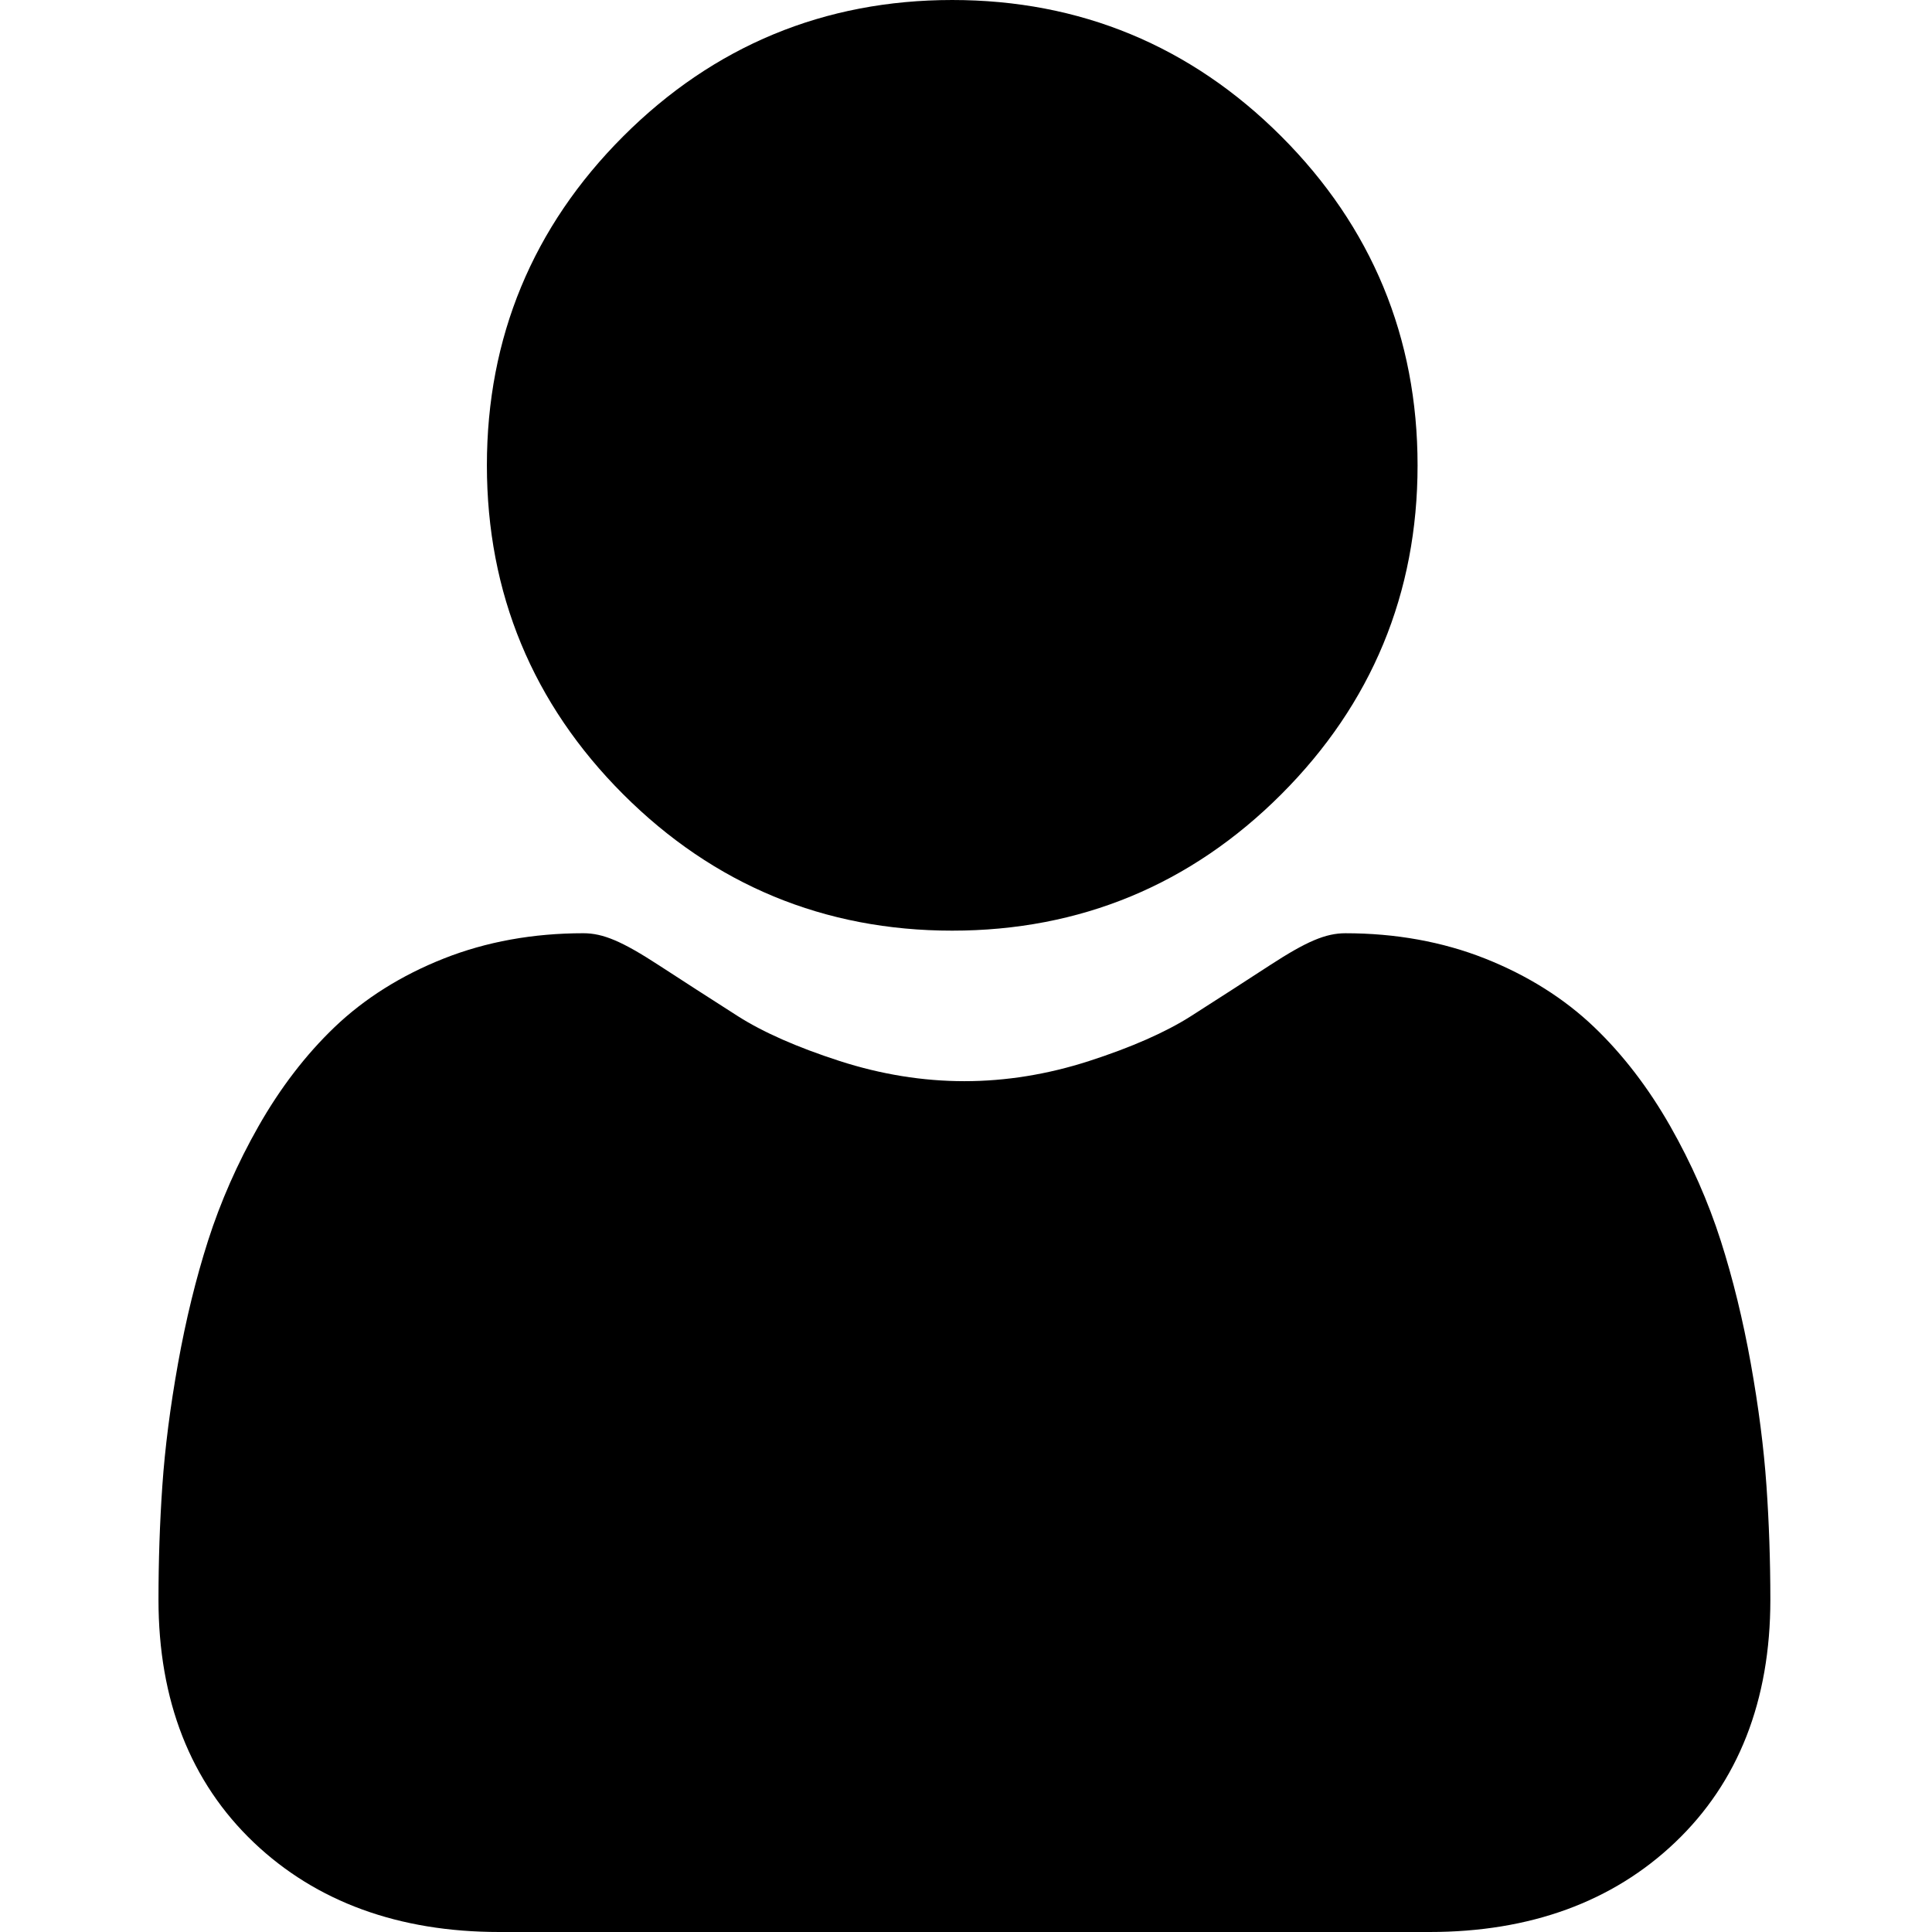
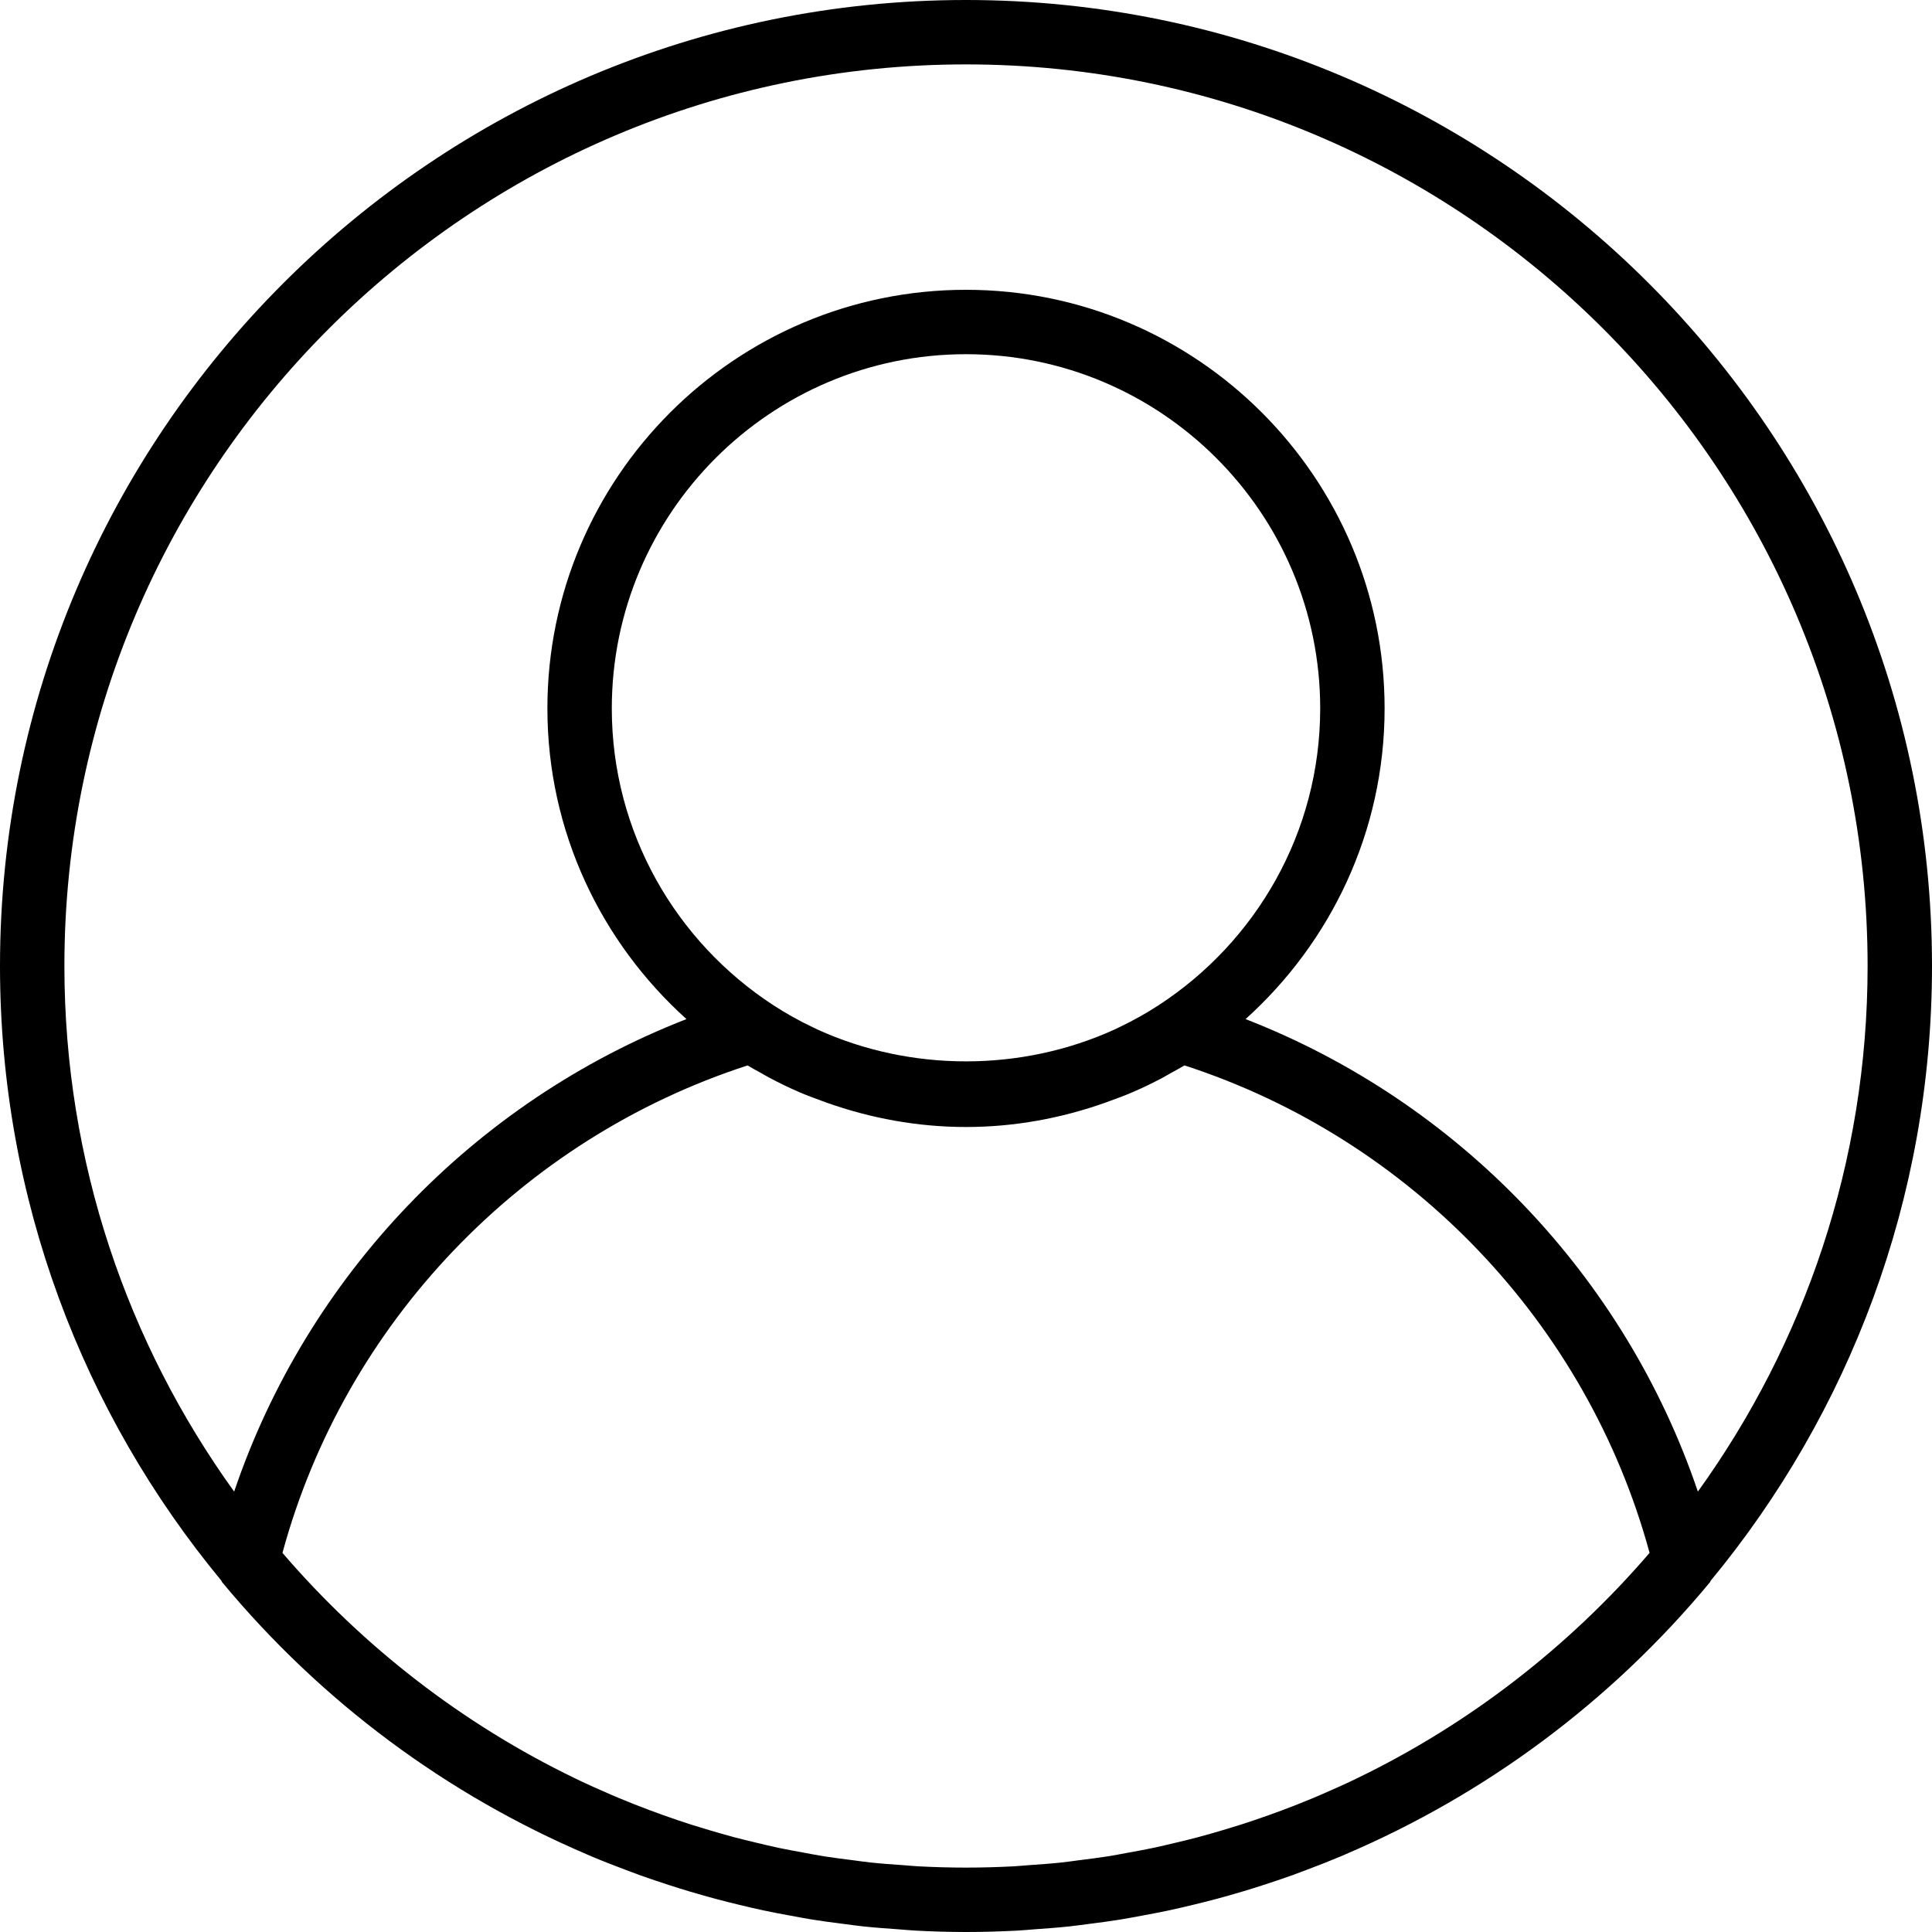
- <svg xmlns="http://www.w3.org/2000/svg" viewBox="-42 0 512 512.002">
-   <path d="m210.352 246.633c33.883 0 63.223-12.152 87.195-36.129 23.973-23.973 36.125-53.305 36.125-87.191 0-33.875-12.152-63.211-36.129-87.191-23.977-23.969-53.312-36.121-87.191-36.121-33.887 0-63.219 12.152-87.191 36.125s-36.129 53.309-36.129 87.188c0 33.887 12.156 63.223 36.133 87.195 23.977 23.969 53.312 36.125 87.188 36.125zm0 0" />
-   <path d="m426.129 393.703c-.691-9.977-2.09-20.859-4.148-32.352-2.078-11.578-4.754-22.523-7.957-32.527-3.309-10.34-7.809-20.551-13.371-30.336-5.773-10.156-12.555-19-20.164-26.277-7.957-7.613-17.699-13.734-28.965-18.199-11.227-4.441-23.668-6.691-36.977-6.691-5.227 0-10.281 2.145-20.043 8.5-6.008 3.918-13.035 8.449-20.879 13.461-6.707 4.273-15.793 8.277-27.016 11.902-10.949 3.543-22.066 5.34-33.039 5.34-10.973 0-22.086-1.797-33.047-5.34-11.211-3.621-20.297-7.625-26.996-11.898-7.77-4.965-14.801-9.496-20.898-13.469-9.75-6.355-14.809-8.5-20.035-8.5-13.312 0-25.75 2.254-36.973 6.699-11.258 4.457-21.004 10.578-28.969 18.199-7.605 7.281-14.391 16.121-20.156 26.273-5.559 9.785-10.059 19.992-13.371 30.34-3.199 10.004-5.875 20.945-7.953 32.523-2.059 11.477-3.457 22.363-4.148 32.363-.68 9.797-1.023 19.965-1.023 30.234 0 26.727 8.496 48.363 25.25 64.32 16.547 15.746 38.441 23.734 65.066 23.734h246.531c26.625 0 48.512-7.984 65.062-23.734 16.758-15.945 25.254-37.586 25.254-64.324-.004-10.316-.352-20.492-1.035-30.242zm0 0" />
+ <svg xmlns="http://www.w3.org/2000/svg" version="1.1" id="Capa_1" x="0px" y="0px" viewBox="0 0 480 480" style="enable-background:new 0 0 480 480;" xml:space="preserve">
+   <g>
+     <g>
+       <path d="M240,0C107.664,0,0,107.664,0,240c0,57.96,20.656,111.184,54.992,152.704c0.088,0.12,0.096,0.272,0.192,0.384    c24.792,29.896,55.928,52.816,90.624,67.624c0.4,0.168,0.792,0.352,1.192,0.52c2.808,1.184,5.648,2.28,8.496,3.352    c1.12,0.424,2.24,0.856,3.376,1.264c2.456,0.88,4.928,1.712,7.416,2.512c1.592,0.512,3.184,1.016,4.792,1.496    c2.2,0.656,4.408,1.288,6.632,1.888c1.952,0.528,3.92,1.016,5.888,1.488c1.992,0.48,3.992,0.96,6,1.384    c2.24,0.48,4.504,0.904,6.776,1.32c1.824,0.336,3.64,0.688,5.48,0.984c2.52,0.408,5.056,0.728,7.6,1.056    c1.64,0.208,3.272,0.448,4.92,0.624c2.88,0.304,5.784,0.52,8.696,0.72c1.352,0.096,2.696,0.24,4.056,0.312    c4.248,0.24,8.544,0.368,12.872,0.368s8.624-0.128,12.888-0.352c1.36-0.072,2.704-0.216,4.056-0.312    c2.912-0.208,5.816-0.416,8.696-0.72c1.648-0.176,3.28-0.416,4.92-0.624c2.544-0.328,5.08-0.648,7.6-1.056    c1.832-0.296,3.656-0.648,5.48-0.984c2.264-0.416,4.528-0.84,6.776-1.32c2.008-0.432,4-0.904,6-1.384    c1.968-0.48,3.936-0.968,5.888-1.488c2.224-0.592,4.432-1.232,6.632-1.888c1.608-0.48,3.2-0.984,4.792-1.496    c2.488-0.8,4.96-1.632,7.416-2.512c1.128-0.408,2.248-0.84,3.376-1.264c2.856-1.072,5.688-2.176,8.496-3.352    c0.4-0.168,0.792-0.352,1.192-0.52c34.688-14.808,65.832-37.728,90.624-67.624c0.096-0.112,0.104-0.272,0.192-0.384    C459.344,351.184,480,297.96,480,240C480,107.664,372.336,0,240,0z M337.256,441.76c-0.12,0.056-0.232,0.12-0.352,0.176    c-2.856,1.376-5.76,2.672-8.688,3.936c-0.664,0.28-1.32,0.568-1.984,0.848c-2.56,1.072-5.152,2.088-7.76,3.064    c-1.088,0.408-2.176,0.808-3.272,1.192c-2.312,0.824-4.632,1.616-6.976,2.368c-1.456,0.464-2.92,0.904-4.384,1.336    c-2.08,0.624-4.168,1.224-6.28,1.784c-1.776,0.472-3.568,0.904-5.36,1.328c-1.88,0.448-3.752,0.904-5.648,1.304    c-2.072,0.44-4.16,0.816-6.24,1.192c-1.688,0.312-3.368,0.64-5.072,0.912c-2.344,0.368-4.712,0.664-7.072,0.96    c-1.496,0.192-2.984,0.416-4.496,0.576c-2.696,0.288-5.416,0.472-8.128,0.664c-1.208,0.08-2.408,0.216-3.632,0.28    c-3.96,0.208-7.928,0.32-11.912,0.32s-7.952-0.112-11.904-0.32c-1.216-0.064-2.416-0.192-3.632-0.28    c-2.72-0.184-5.432-0.376-8.128-0.664c-1.512-0.16-3-0.384-4.496-0.576c-2.36-0.296-4.728-0.592-7.072-0.96    c-1.704-0.272-3.384-0.6-5.072-0.912c-2.088-0.376-4.176-0.76-6.24-1.192c-1.896-0.4-3.776-0.856-5.648-1.304    c-1.792-0.432-3.584-0.856-5.36-1.328c-2.104-0.56-4.2-1.168-6.28-1.784c-1.464-0.432-2.928-0.872-4.384-1.336    c-2.344-0.752-4.672-1.544-6.976-2.368c-1.096-0.392-2.184-0.792-3.272-1.192c-2.608-0.976-5.2-1.992-7.76-3.064    c-0.664-0.272-1.312-0.56-1.976-0.84c-2.928-1.256-5.832-2.56-8.696-3.936c-0.12-0.056-0.232-0.112-0.352-0.176    c-27.912-13.504-52.568-32.672-72.576-55.952c15.464-56.944,59.24-102.848,115.56-121.112c1.112,0.68,2.272,1.288,3.416,1.928    c0.672,0.376,1.336,0.776,2.016,1.136c2.384,1.264,4.8,2.448,7.272,3.512c1.896,0.832,3.856,1.536,5.808,2.256    c0.384,0.136,0.768,0.288,1.152,0.424c10.848,3.84,22.456,6.04,34.6,6.04s23.752-2.2,34.592-6.04    c0.384-0.136,0.768-0.288,1.152-0.424c1.952-0.72,3.912-1.424,5.808-2.256c2.472-1.064,4.888-2.248,7.272-3.512    c0.68-0.368,1.344-0.76,2.016-1.136c1.144-0.64,2.312-1.248,3.432-1.936c56.32,18.272,100.088,64.176,115.56,121.112    C389.824,409.08,365.168,428.248,337.256,441.76z M152,176c0-48.52,39.48-88,88-88s88,39.48,88,88    c0,30.864-16.008,58.024-40.128,73.736c-3.152,2.048-6.432,3.88-9.8,5.48c-0.4,0.192-0.792,0.392-1.192,0.576    c-23.168,10.536-50.592,10.536-73.76,0c-0.4-0.184-0.8-0.384-1.192-0.576c-3.376-1.6-6.648-3.432-9.8-5.48    C168.008,234.024,152,206.864,152,176z M421.832,370.584c-18.136-53.552-59.512-96.832-112.376-117.392    C330.6,234.144,344,206.64,344,176c0-57.344-46.656-104-104-104s-104,46.656-104,104c0,30.64,13.4,58.144,34.552,77.192    c-52.864,20.568-94.24,63.84-112.376,117.392C31.672,333.792,16,288.704,16,240C16,116.488,116.488,16,240,16s224,100.488,224,224    C464,288.704,448.328,333.792,421.832,370.584z" />
+     </g>
+   </g>
+   <g>
+ </g>
+   <g>
+ </g>
+   <g>
+ </g>
+   <g>
+ </g>
+   <g>
+ </g>
+   <g>
+ </g>
+   <g>
+ </g>
+   <g>
+ </g>
+   <g>
+ </g>
+   <g>
+ </g>
+   <g>
+ </g>
+   <g>
+ </g>
+   <g>
+ </g>
+   <g>
+ </g>
+   <g>
+ </g>
</svg>
